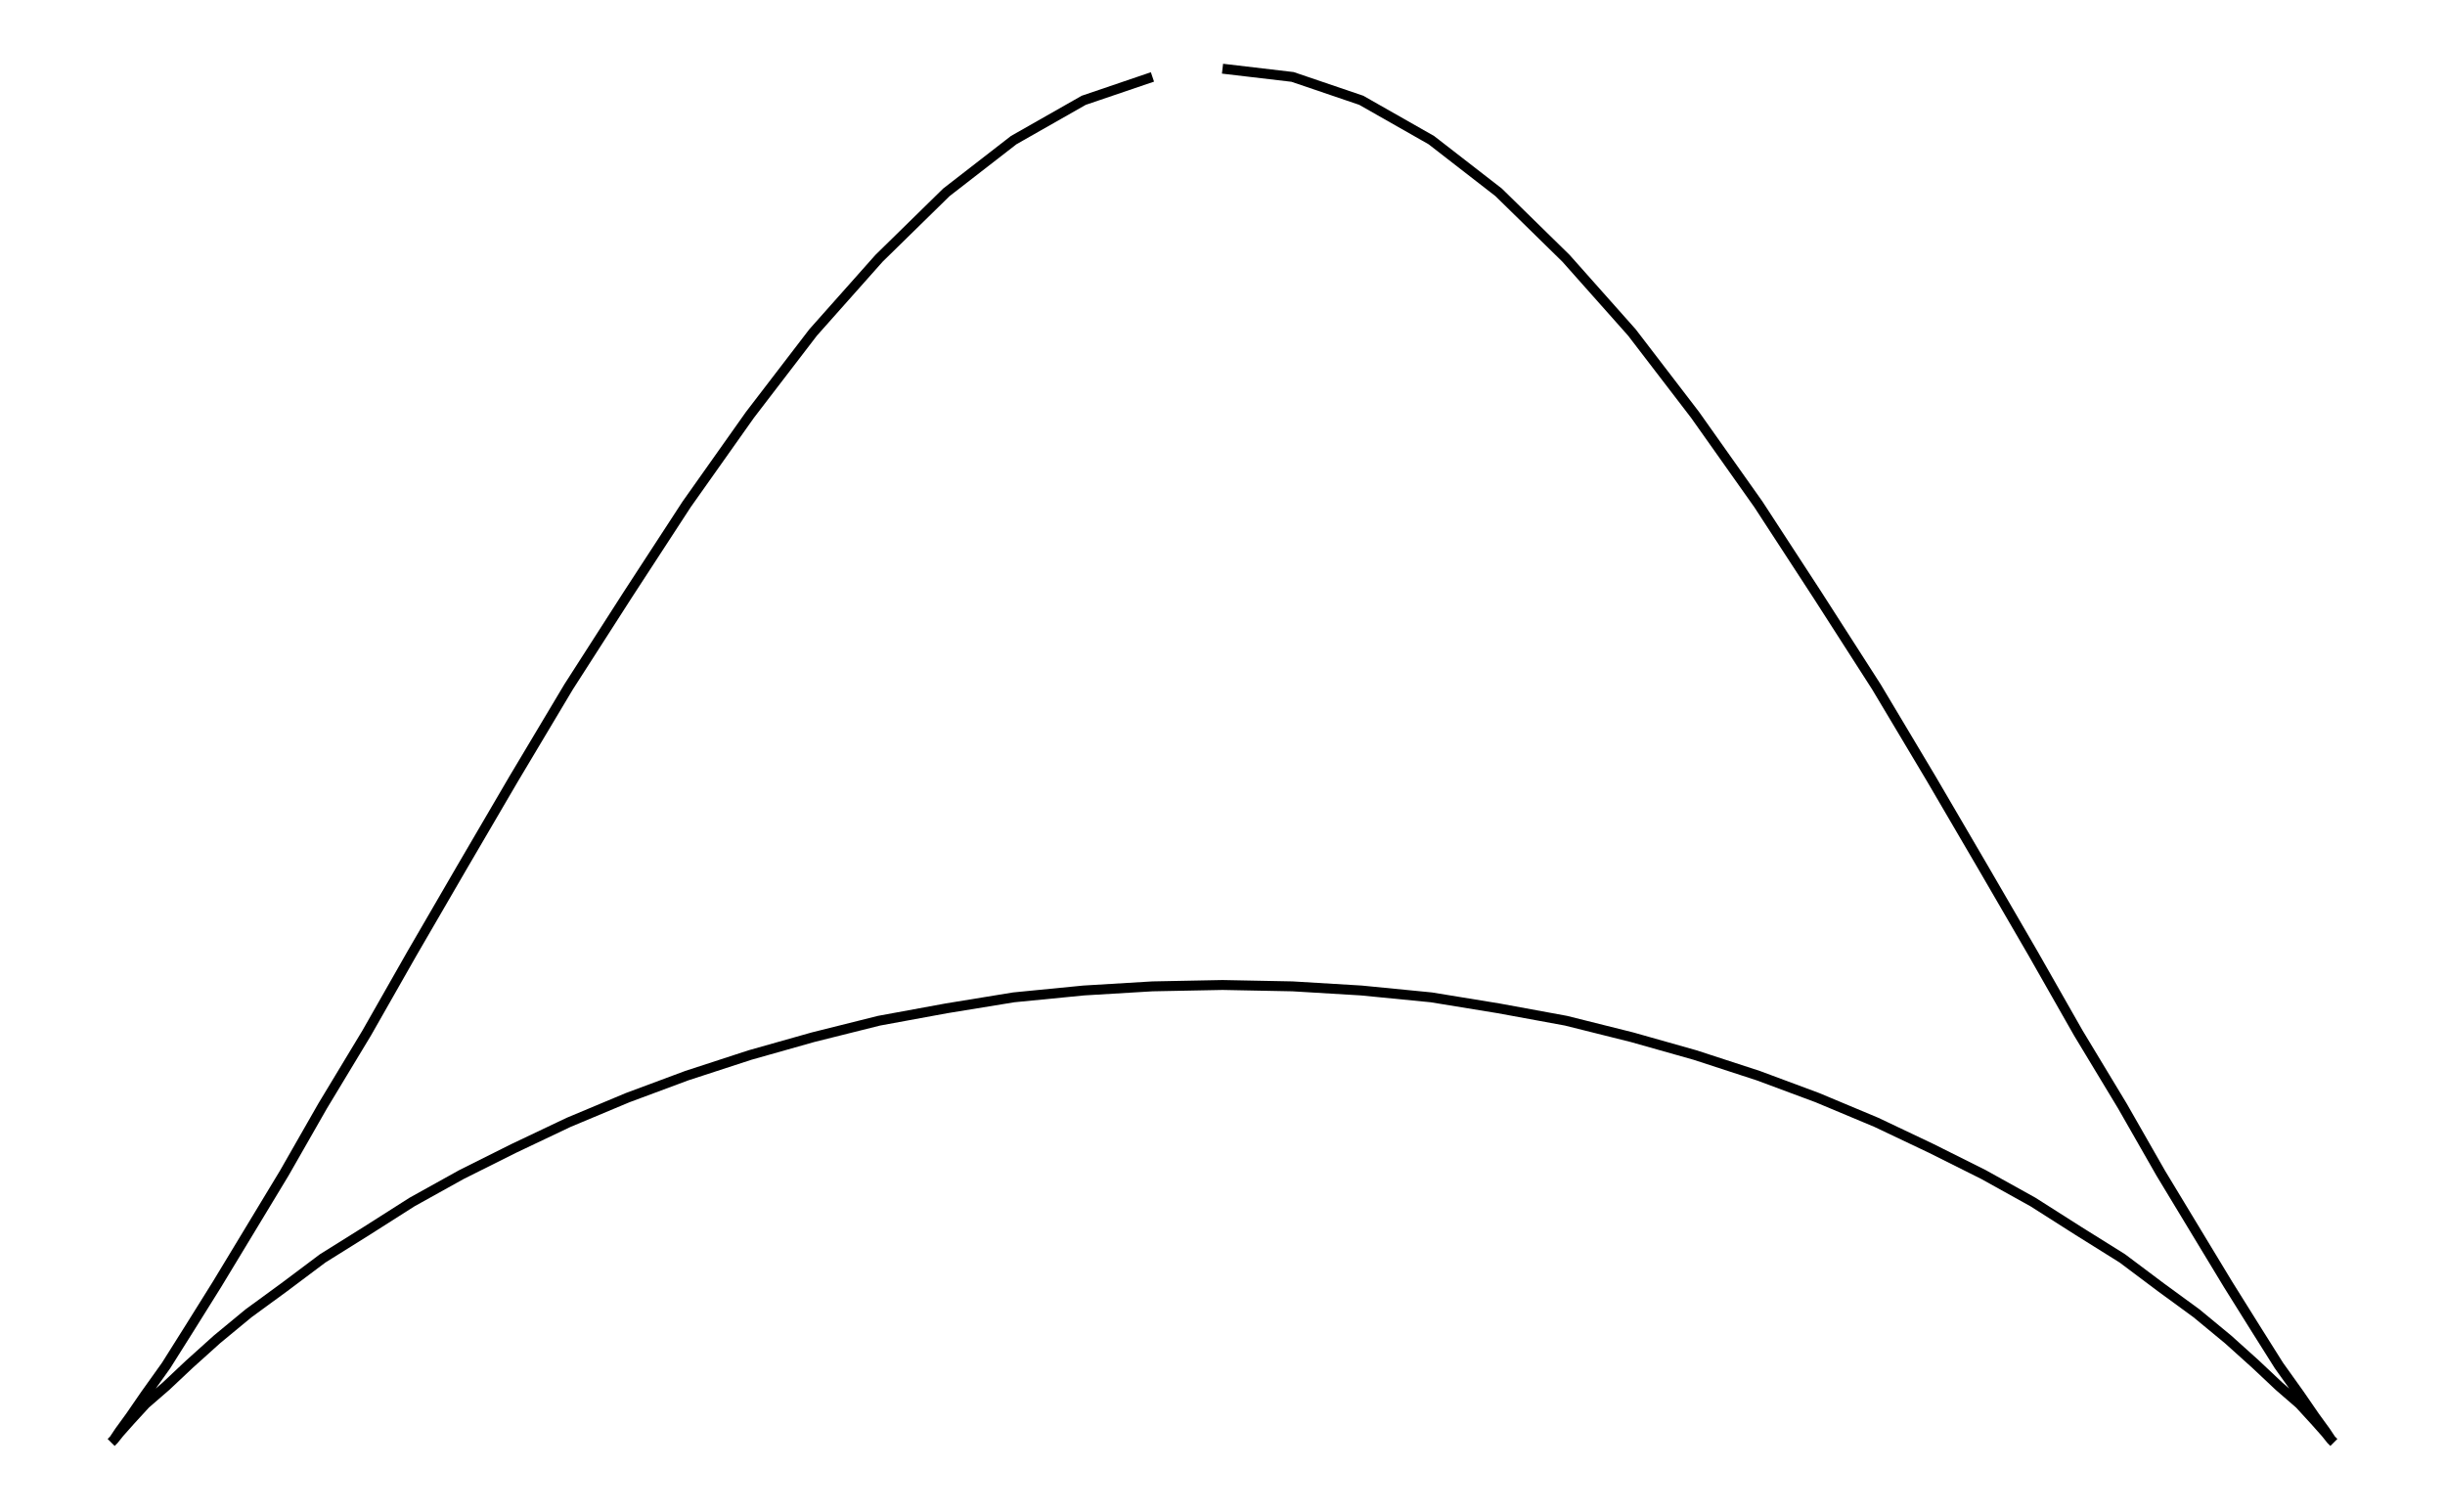
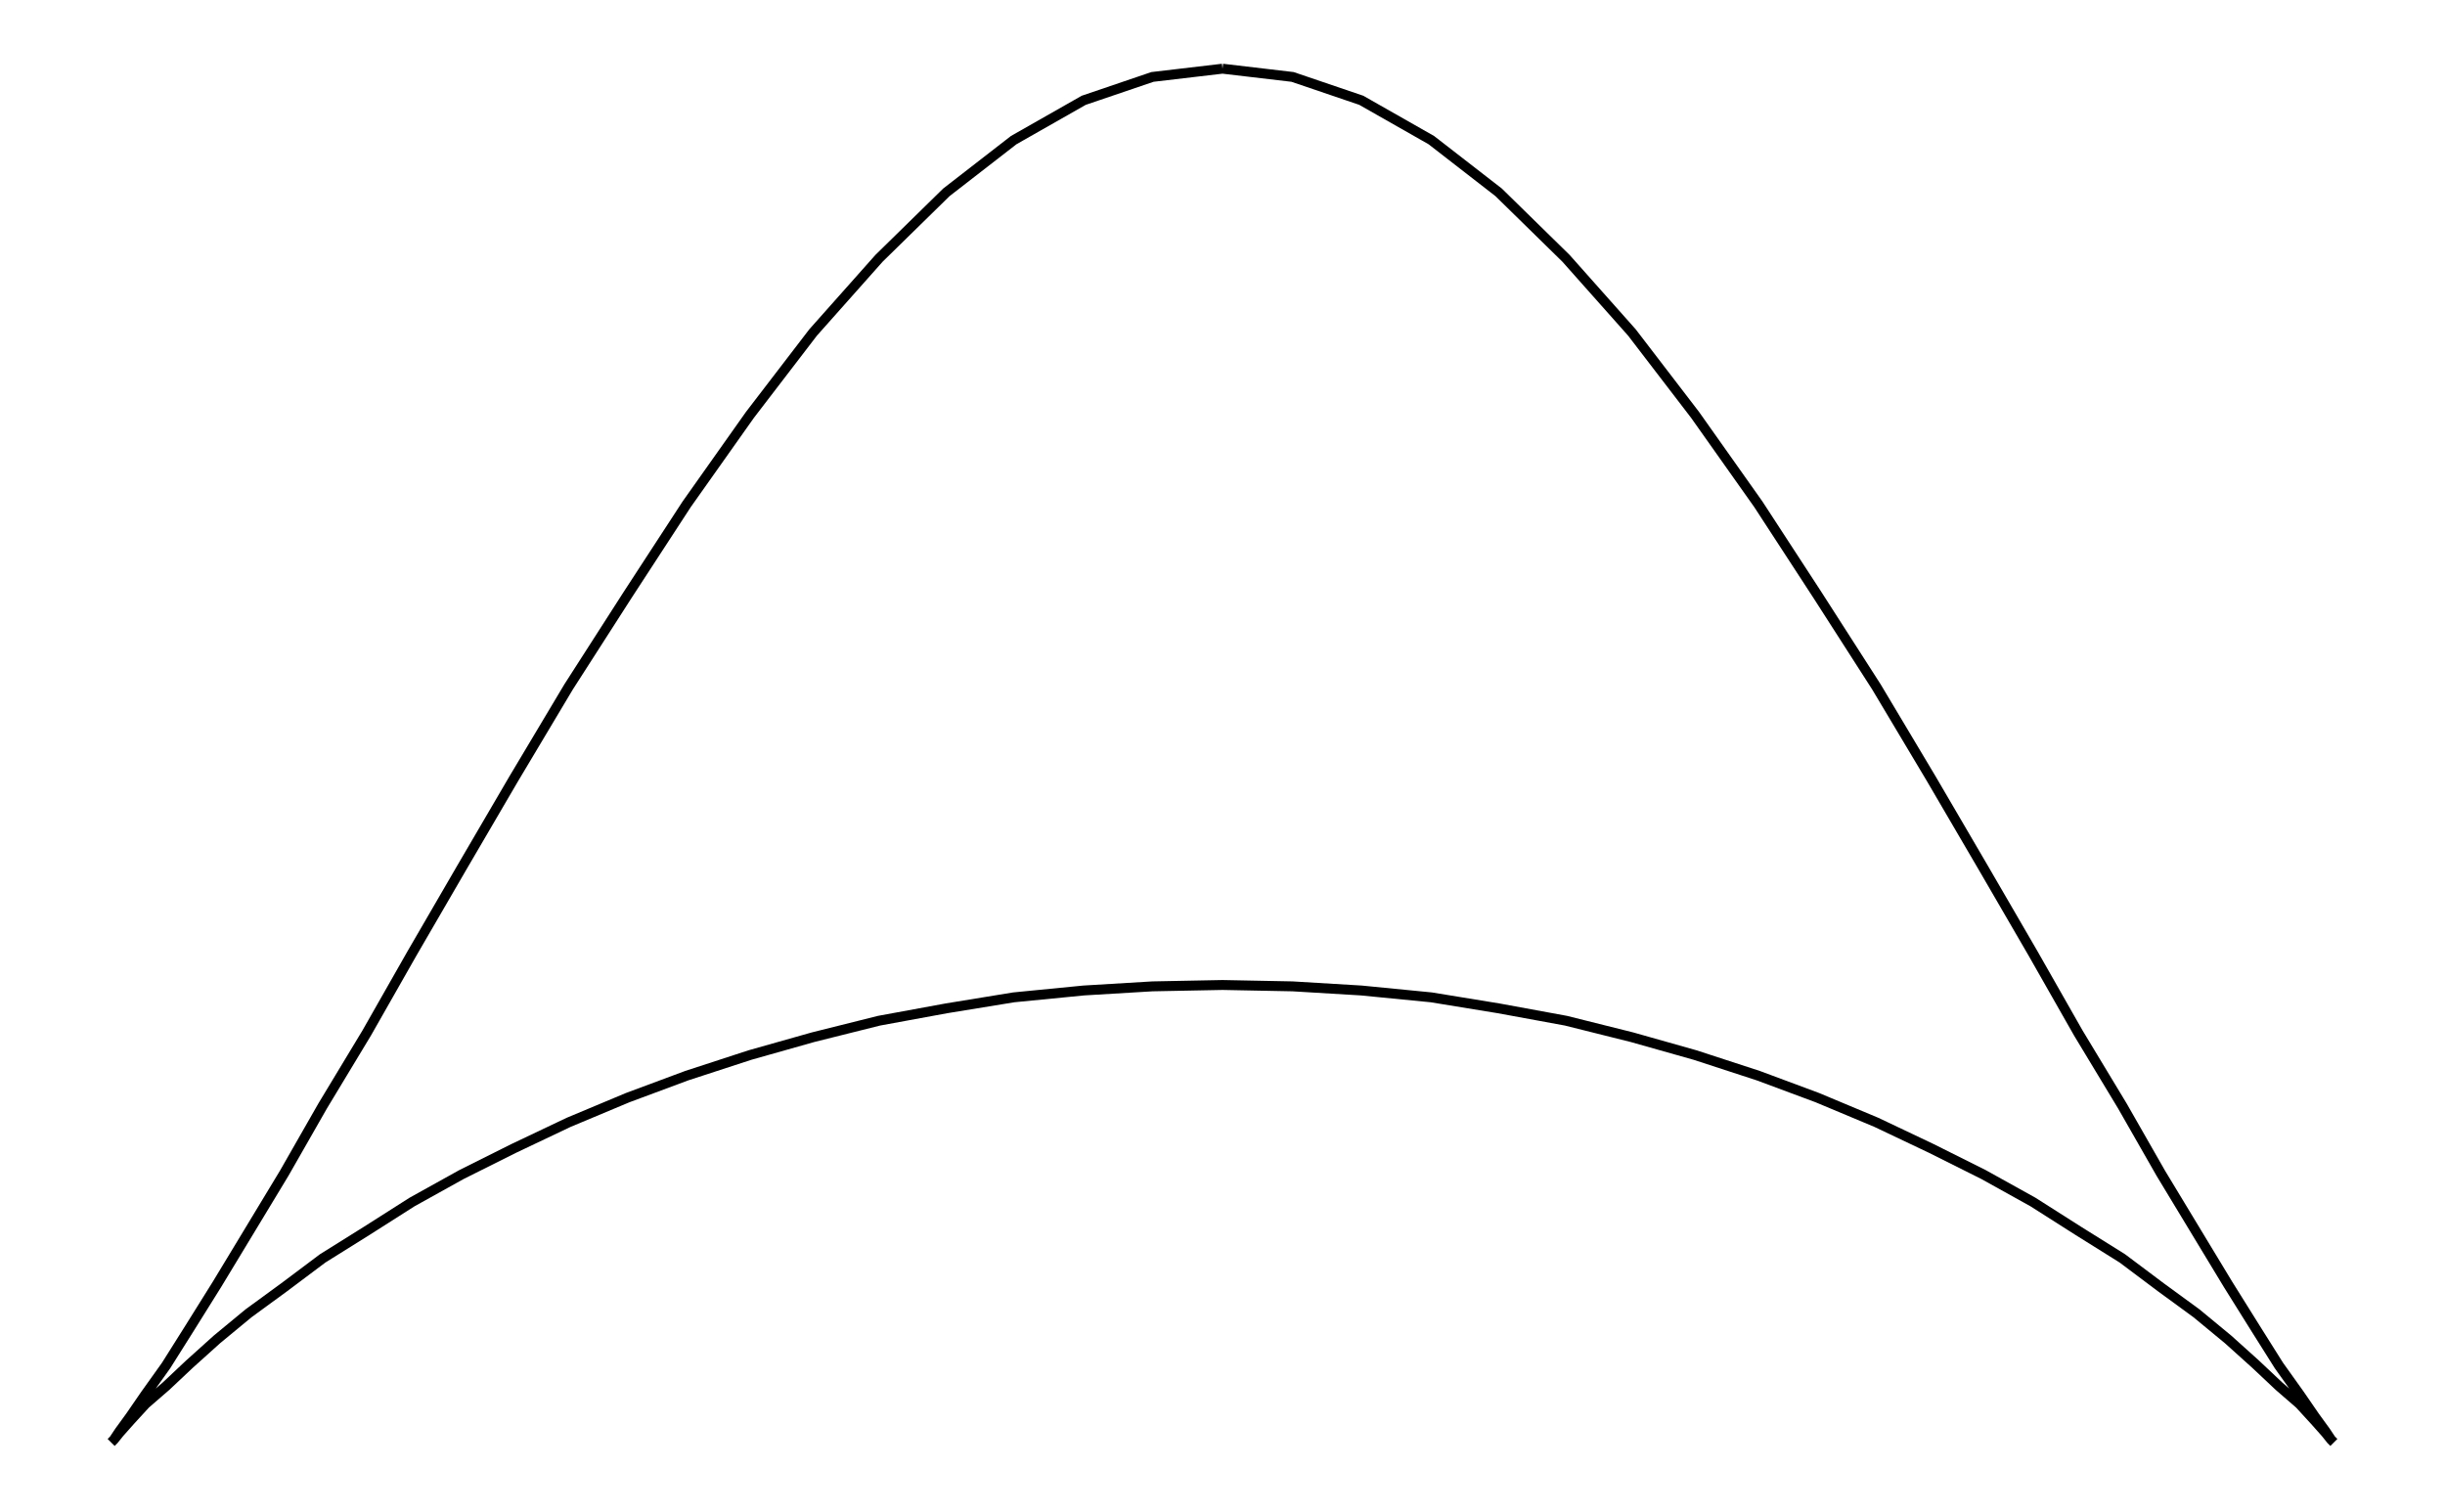
<svg xmlns="http://www.w3.org/2000/svg" width="161.8" height="100.0" viewBox="-85.902 -5.000 171.803 110.000">
  <g fill="none" stroke="black" stroke-width="0.005%" transform="translate(0, 100) scale(100, -100)">
-     <polyline points="0.000,1.000 0.051,0.994 0.101,0.977 0.152,0.948 0.201,0.910 0.250,0.862 0.298,0.808 0.344,0.748 0.390,0.683 0.433,0.617 0.476,0.550 0.516,0.483 0.554,0.418 0.590,0.356 0.623,0.298 0.655,0.245 0.683,0.196 0.709,0.153 0.732,0.115 0.752,0.083 0.769,0.056 0.784,0.035 0.795,0.019 0.803,0.008 0.807,0.002 0.809,0.000 0.807,0.002 0.803,0.007 0.795,0.016 0.784,0.028 0.769,0.041 0.752,0.057 0.732,0.075 0.709,0.094 0.683,0.113 0.655,0.134 0.623,0.154 0.590,0.175 0.554,0.195 0.516,0.214 0.476,0.233 0.433,0.251 0.390,0.267 0.344,0.282 0.298,0.295 0.250,0.307 0.201,0.316 0.152,0.324 0.101,0.329 0.051,0.332 -0.000,0.333 -0.051,0.332 -0.101,0.329 -0.152,0.324 -0.201,0.316 -0.250,0.307 -0.298,0.295 -0.344,0.282 -0.390,0.267 -0.433,0.251 -0.476,0.233 -0.516,0.214 -0.554,0.195 -0.590,0.175 -0.623,0.154 -0.655,0.134 -0.683,0.113 -0.709,0.094 -0.732,0.075 -0.752,0.057 -0.769,0.041 -0.784,0.028 -0.795,0.016 -0.803,0.007 -0.807,0.002 -0.809,0.000 -0.807,0.002 -0.803,0.008 -0.795,0.019 -0.784,0.035 -0.769,0.056 -0.752,0.083 -0.732,0.115 -0.709,0.153 -0.683,0.196 -0.655,0.245 -0.623,0.298 -0.590,0.356 -0.554,0.418 -0.516,0.483 -0.476,0.550 -0.433,0.617 -0.390,0.683 -0.344,0.748 -0.298,0.808 -0.250,0.862 -0.201,0.910 -0.152,0.948 -0.101,0.977 -0.051,0.994" />
+     <polyline points="0.000,1.000 0.051,0.994 0.101,0.977 0.152,0.948 0.201,0.910 0.250,0.862 0.298,0.808 0.344,0.748 0.390,0.683 0.433,0.617 0.476,0.550 0.516,0.483 0.554,0.418 0.590,0.356 0.623,0.298 0.655,0.245 0.683,0.196 0.709,0.153 0.732,0.115 0.752,0.083 0.769,0.056 0.784,0.035 0.795,0.019 0.803,0.008 0.807,0.002 0.809,0.000 0.807,0.002 0.803,0.007 0.795,0.016 0.784,0.028 0.769,0.041 0.752,0.057 0.732,0.075 0.709,0.094 0.683,0.113 0.655,0.134 0.623,0.154 0.590,0.175 0.554,0.195 0.516,0.214 0.476,0.233 0.433,0.251 0.390,0.267 0.344,0.282 0.298,0.295 0.250,0.307 0.201,0.316 0.152,0.324 0.101,0.329 0.051,0.332 -0.000,0.333 -0.051,0.332 -0.101,0.329 -0.152,0.324 -0.201,0.316 -0.250,0.307 -0.298,0.295 -0.344,0.282 -0.390,0.267 -0.433,0.251 -0.476,0.233 -0.516,0.214 -0.554,0.195 -0.590,0.175 -0.623,0.154 -0.655,0.134 -0.683,0.113 -0.709,0.094 -0.732,0.075 -0.752,0.057 -0.769,0.041 -0.784,0.028 -0.795,0.016 -0.803,0.007 -0.807,0.002 -0.809,0.000 -0.807,0.002 -0.803,0.008 -0.795,0.019 -0.784,0.035 -0.769,0.056 -0.752,0.083 -0.732,0.115 -0.709,0.153 -0.683,0.196 -0.655,0.245 -0.623,0.298 -0.590,0.356 -0.554,0.418 -0.516,0.483 -0.476,0.550 -0.433,0.617 -0.390,0.683 -0.344,0.748 -0.298,0.808 -0.250,0.862 -0.201,0.910 -0.152,0.948 -0.101,0.977 -0.051,0.994 0.000,1.000" />
  </g>
</svg>
